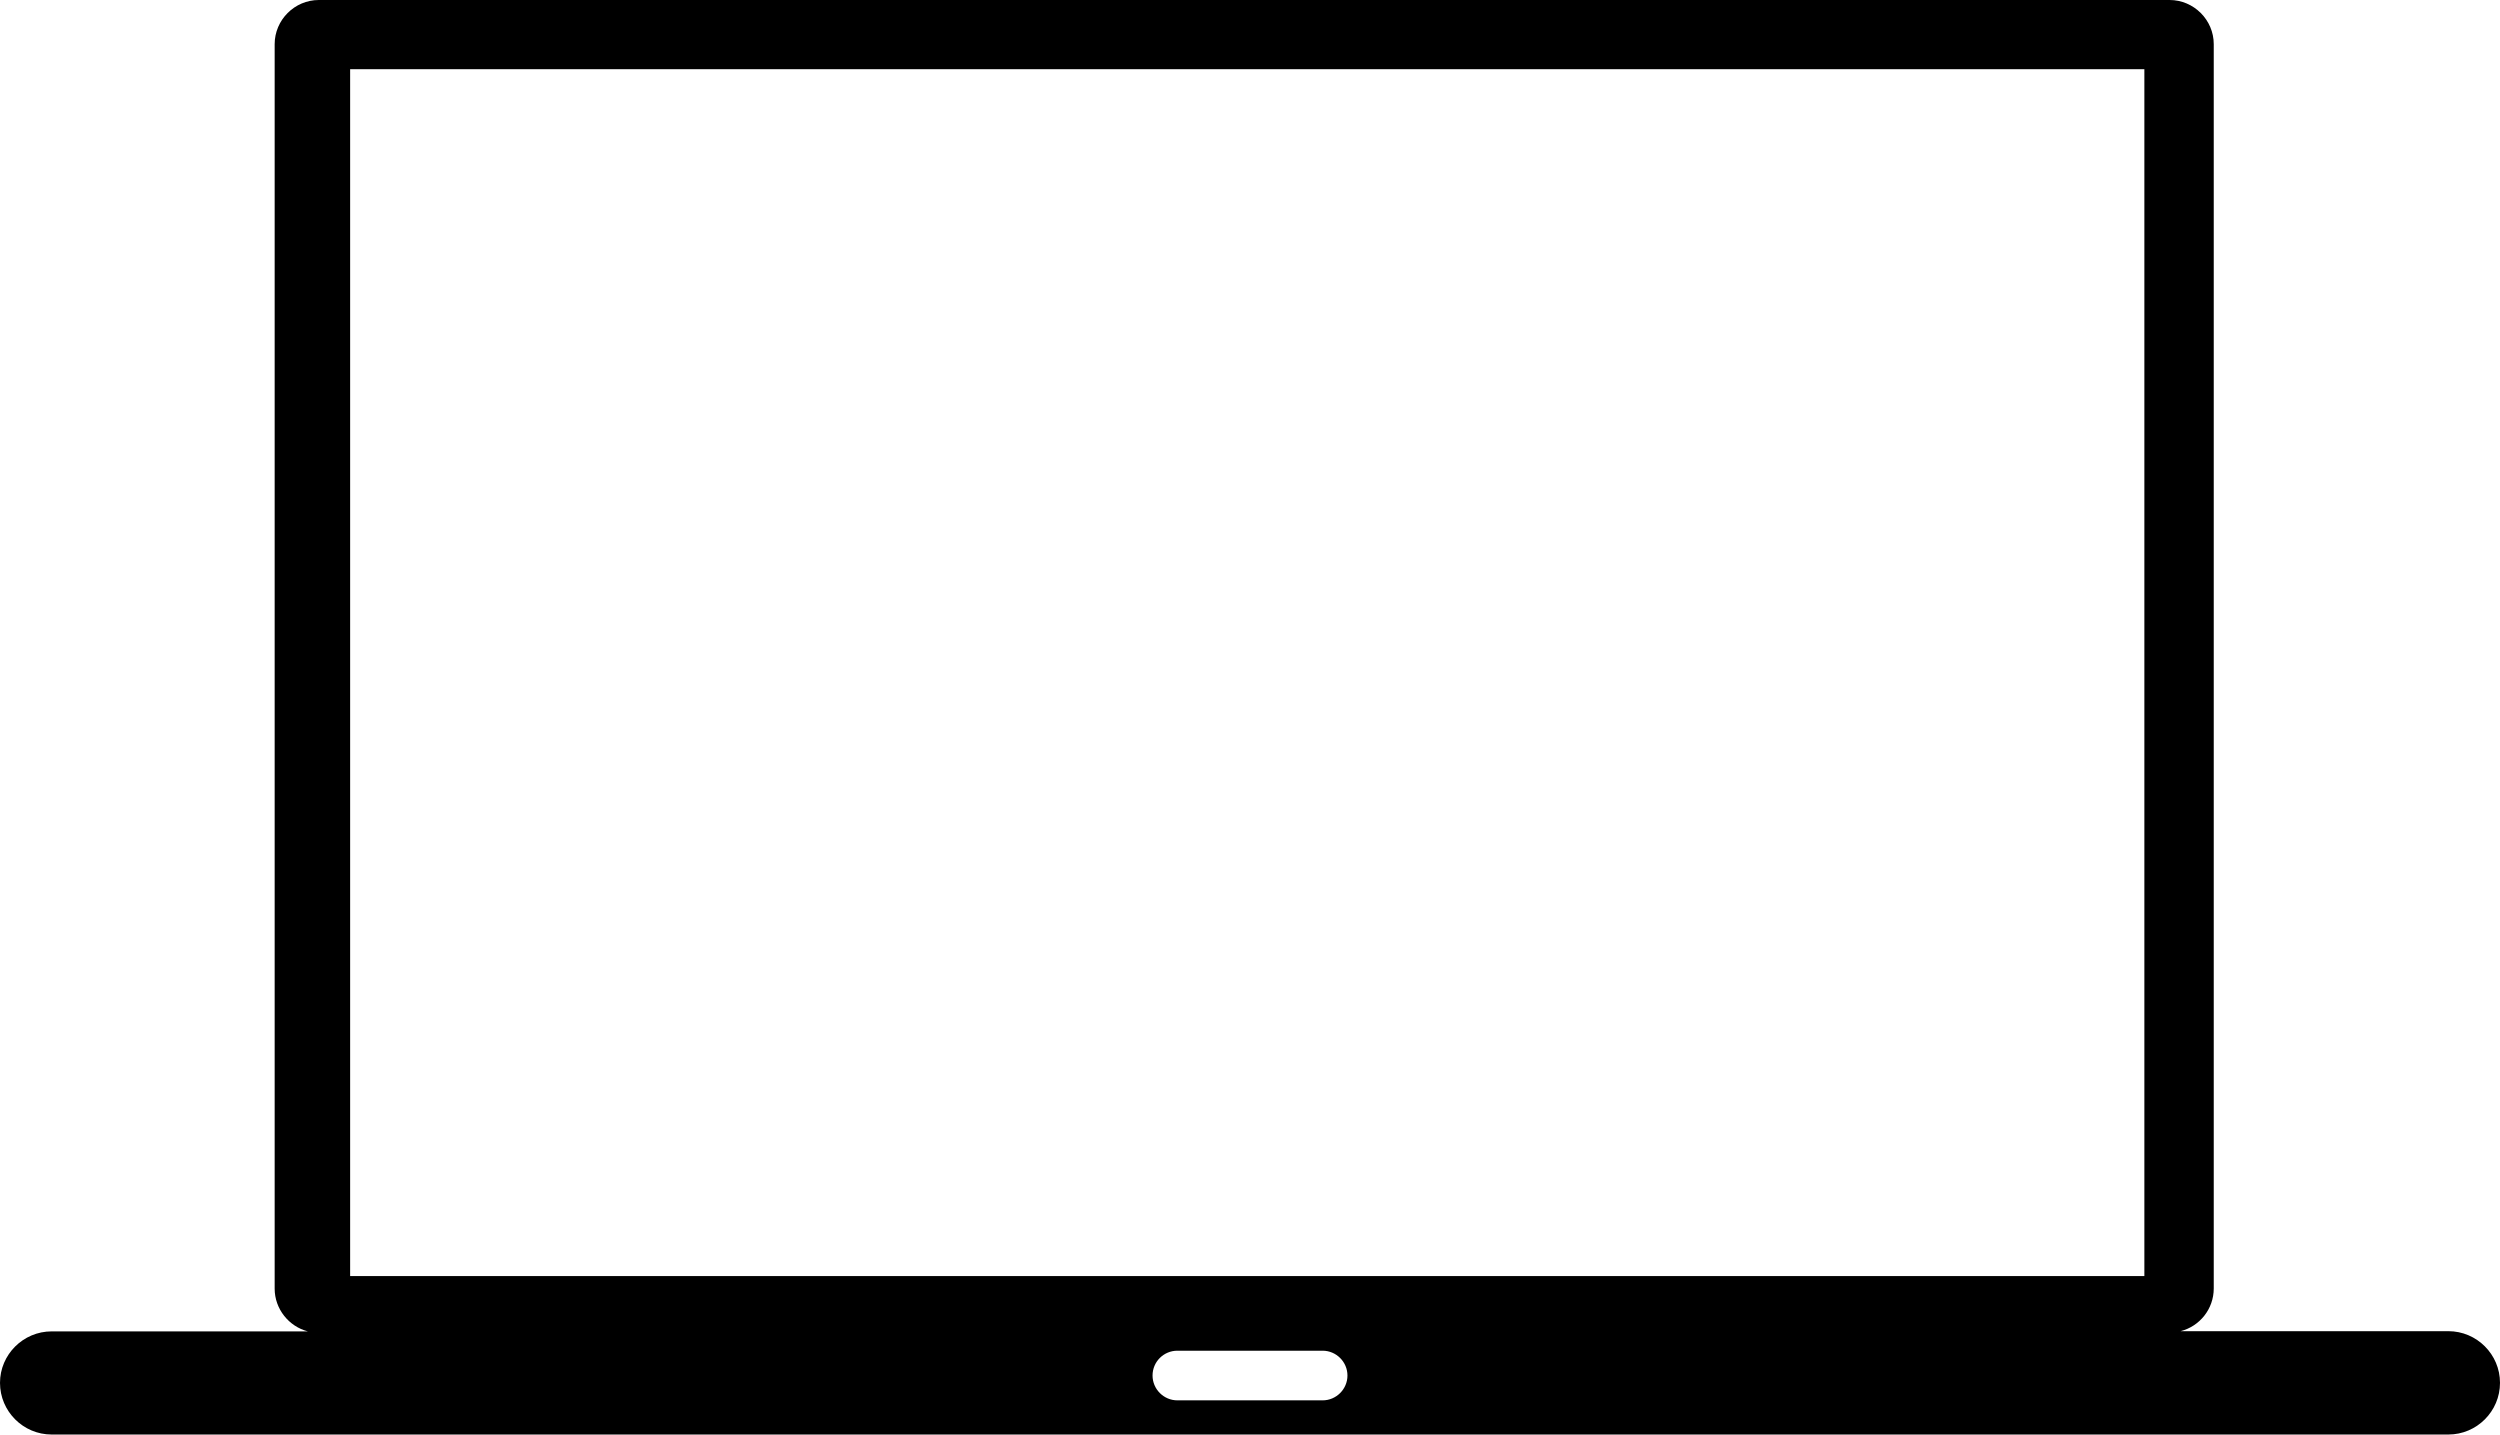
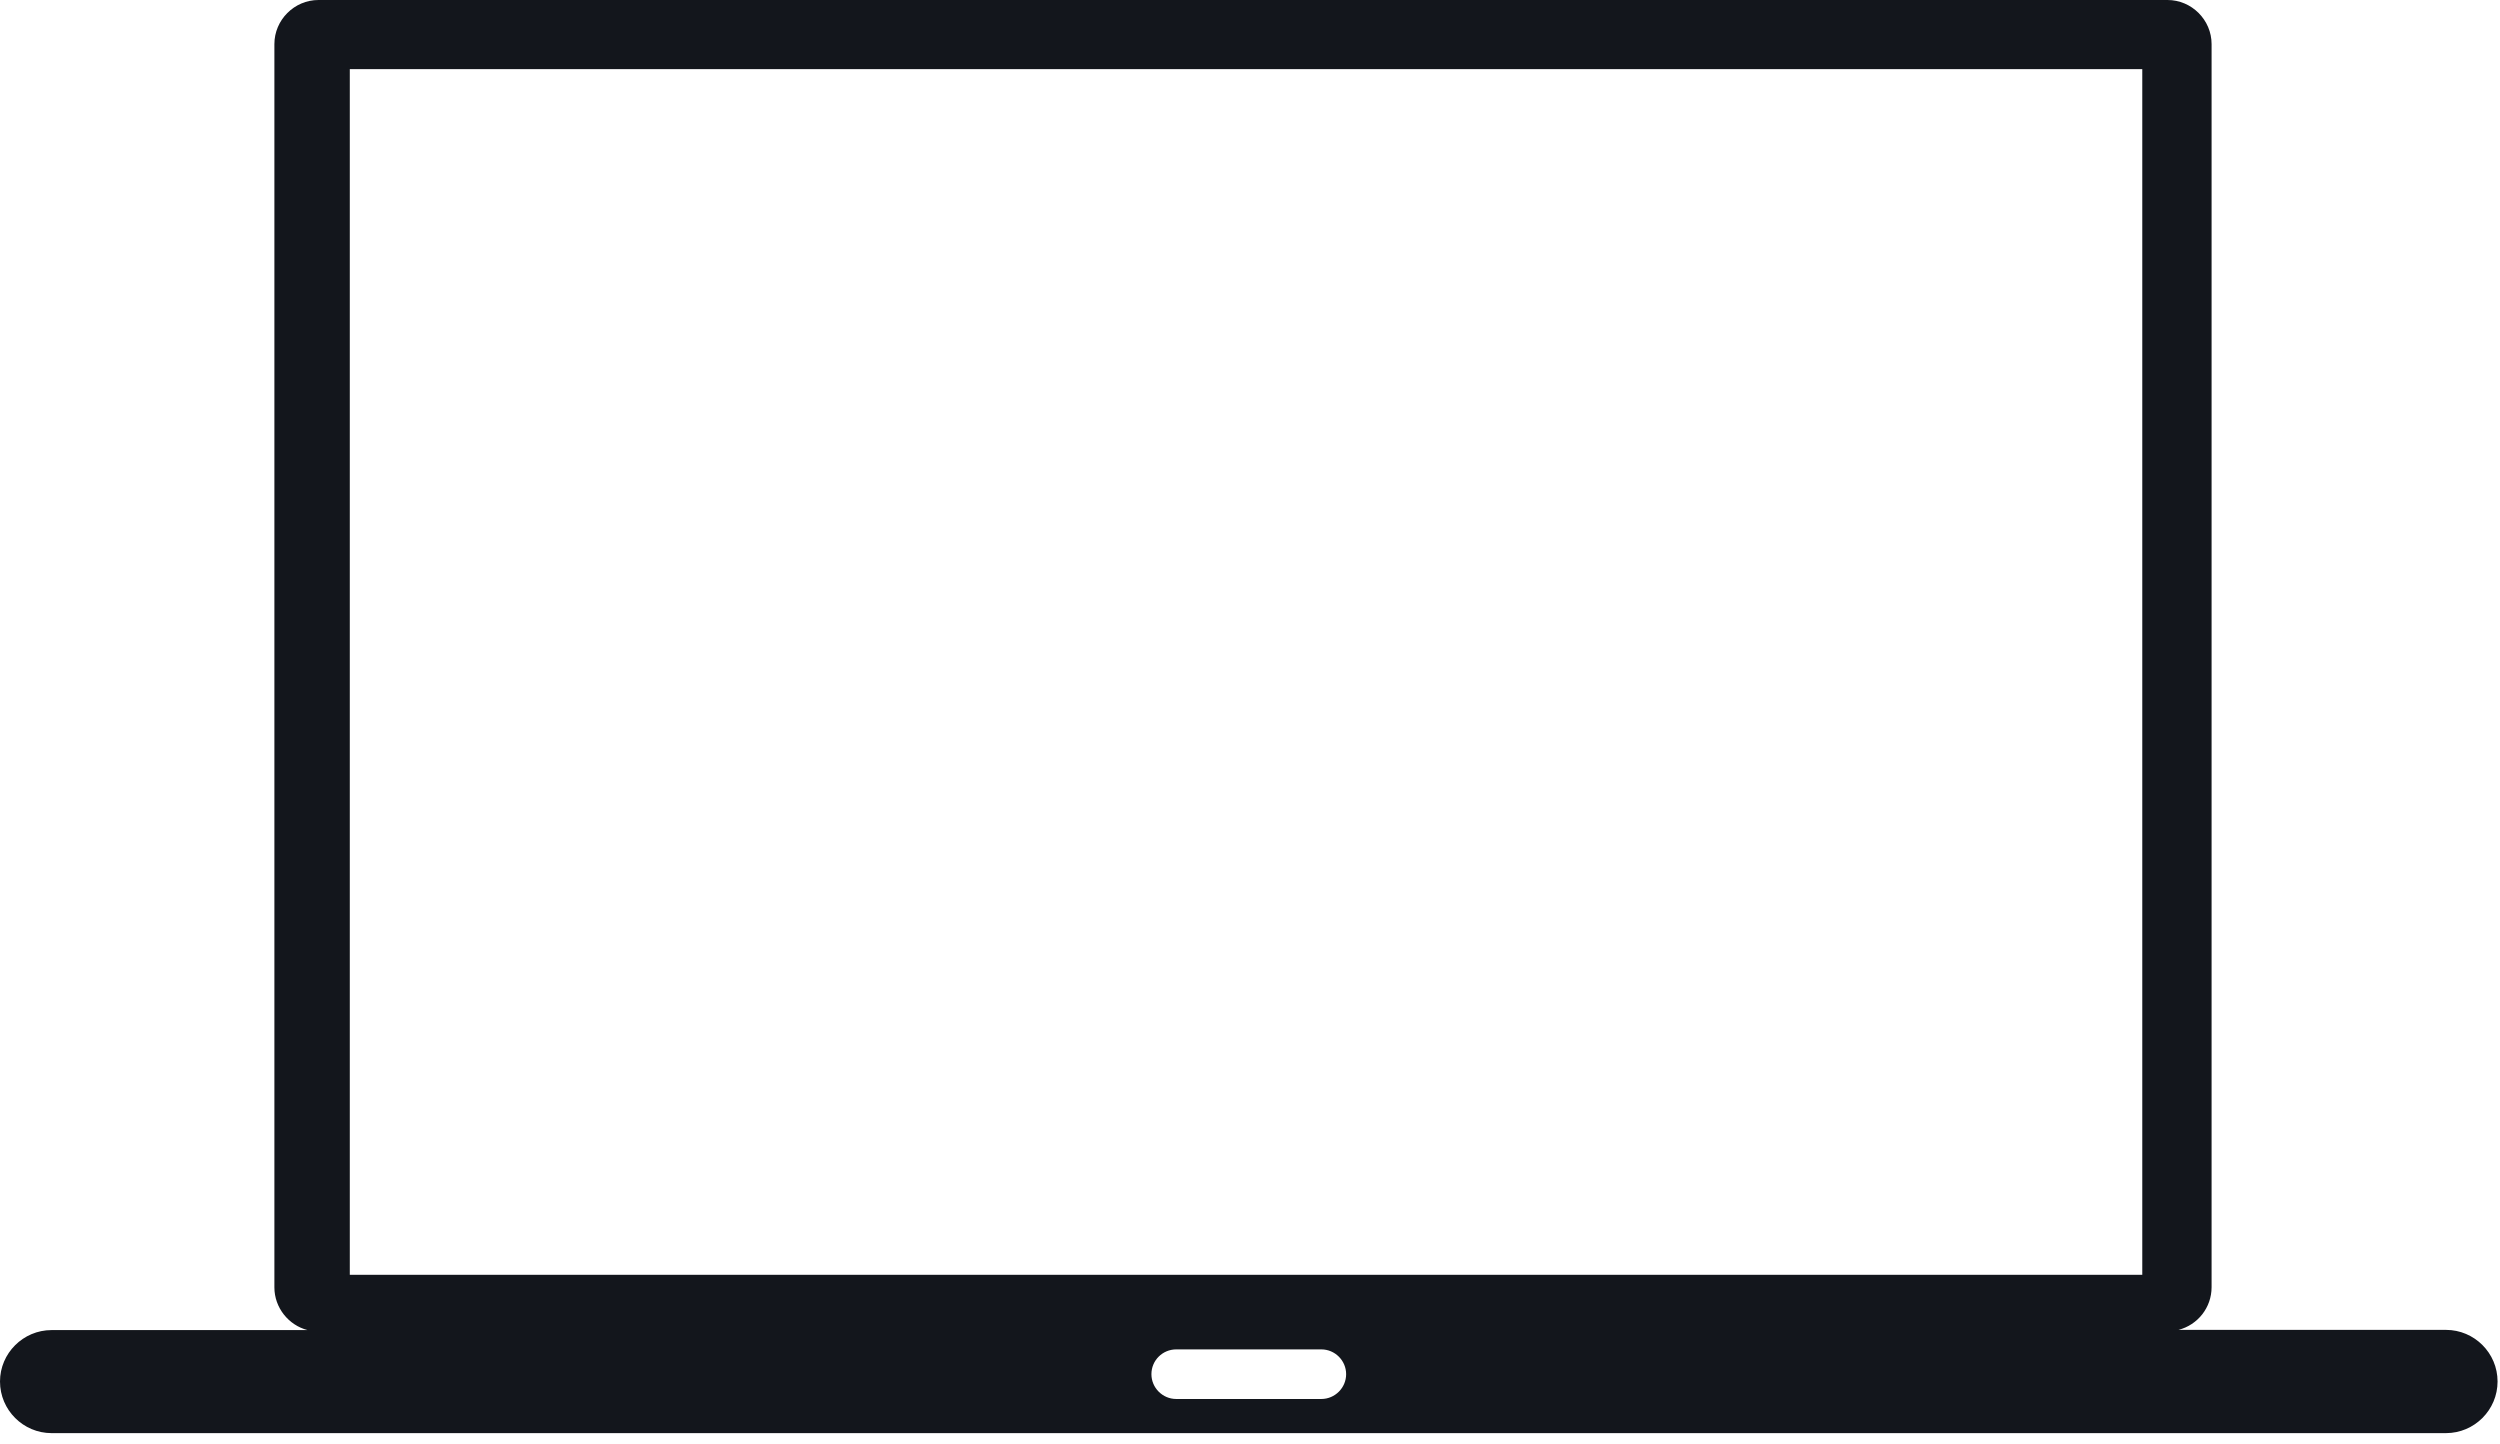
- <svg xmlns="http://www.w3.org/2000/svg" version="1.1" id="Layer_1" x="0px" y="0px" viewBox="0 0 122.88 70.51" style="enable-background:new 0 0 122.88 70.51" xml:space="preserve">
-   <style type="text/css">.st0{fill-rule:evenodd;clip-rule:evenodd;}</style>
+ <svg xmlns="http://www.w3.org/2000/svg" width="123" height="71" version="1.1" xml:space="preserve">
  <g>
-     <path class="st0" d="M2.54,65.44h12.59c-0.93-0.24-1.63-1.1-1.63-2.1V2.17C13.5,0.98,14.48,0,15.67,0h90.97 c1.19,0,2.17,0.98,2.17,2.17v61.16c0,1.01-0.69,1.86-1.63,2.1h13.16c1.4,0,2.54,1.14,2.54,2.54v0c0,1.4-1.14,2.54-2.54,2.54H2.54 c-1.4,0-2.54-1.14-2.54-2.54v0C0,66.58,1.14,65.44,2.54,65.44L2.54,65.44z M17.21,3.4h88.19v59.32H17.21V3.4L17.21,3.4z M57.87,66.39h7.14c0.67,0,1.22,0.55,1.22,1.22l0,0c0,0.67-0.55,1.22-1.22,1.22h-7.14c-0.67,0-1.22-0.55-1.22-1.22l0,0 C56.65,66.93,57.2,66.39,57.87,66.39L57.87,66.39z" />
+     <g id="svg_1">
+       <path class="st0" d="m2.54,65.44l12.59,0c-0.93,-0.24 -1.63,-1.1 -1.63,-2.1l0,-61.17c0,-1.19 0.98,-2.17 2.17,-2.17l90.97,0c1.19,0 2.17,0.98 2.17,2.17l0,61.16c0,1.01 -0.69,1.86 -1.63,2.1l13.16,0c1.4,0 2.54,1.14 2.54,2.54l0,0c0,1.4 -1.14,2.54 -2.54,2.54l-117.8,0c-1.4,0 -2.54,-1.14 -2.54,-2.54l0,0c0,-1.39 1.14,-2.53 2.54,-2.53l0,0zm14.67,-62.04l88.19,0l0,59.32l-88.19,0l0,-59.32l0,0zm40.66,62.99l7.14,0c0.67,0 1.22,0.55 1.22,1.22l0,0c0,0.67 -0.55,1.22 -1.22,1.22l-7.14,0c-0.67,0 -1.22,-0.55 -1.22,-1.22l0,0c0,-0.68 0.55,-1.22 1.22,-1.22l0,0z" fill-rule="evenodd" fill="#13161c" clip-rule="evenodd" id="svg_2" />
+     </g>
  </g>
</svg>
